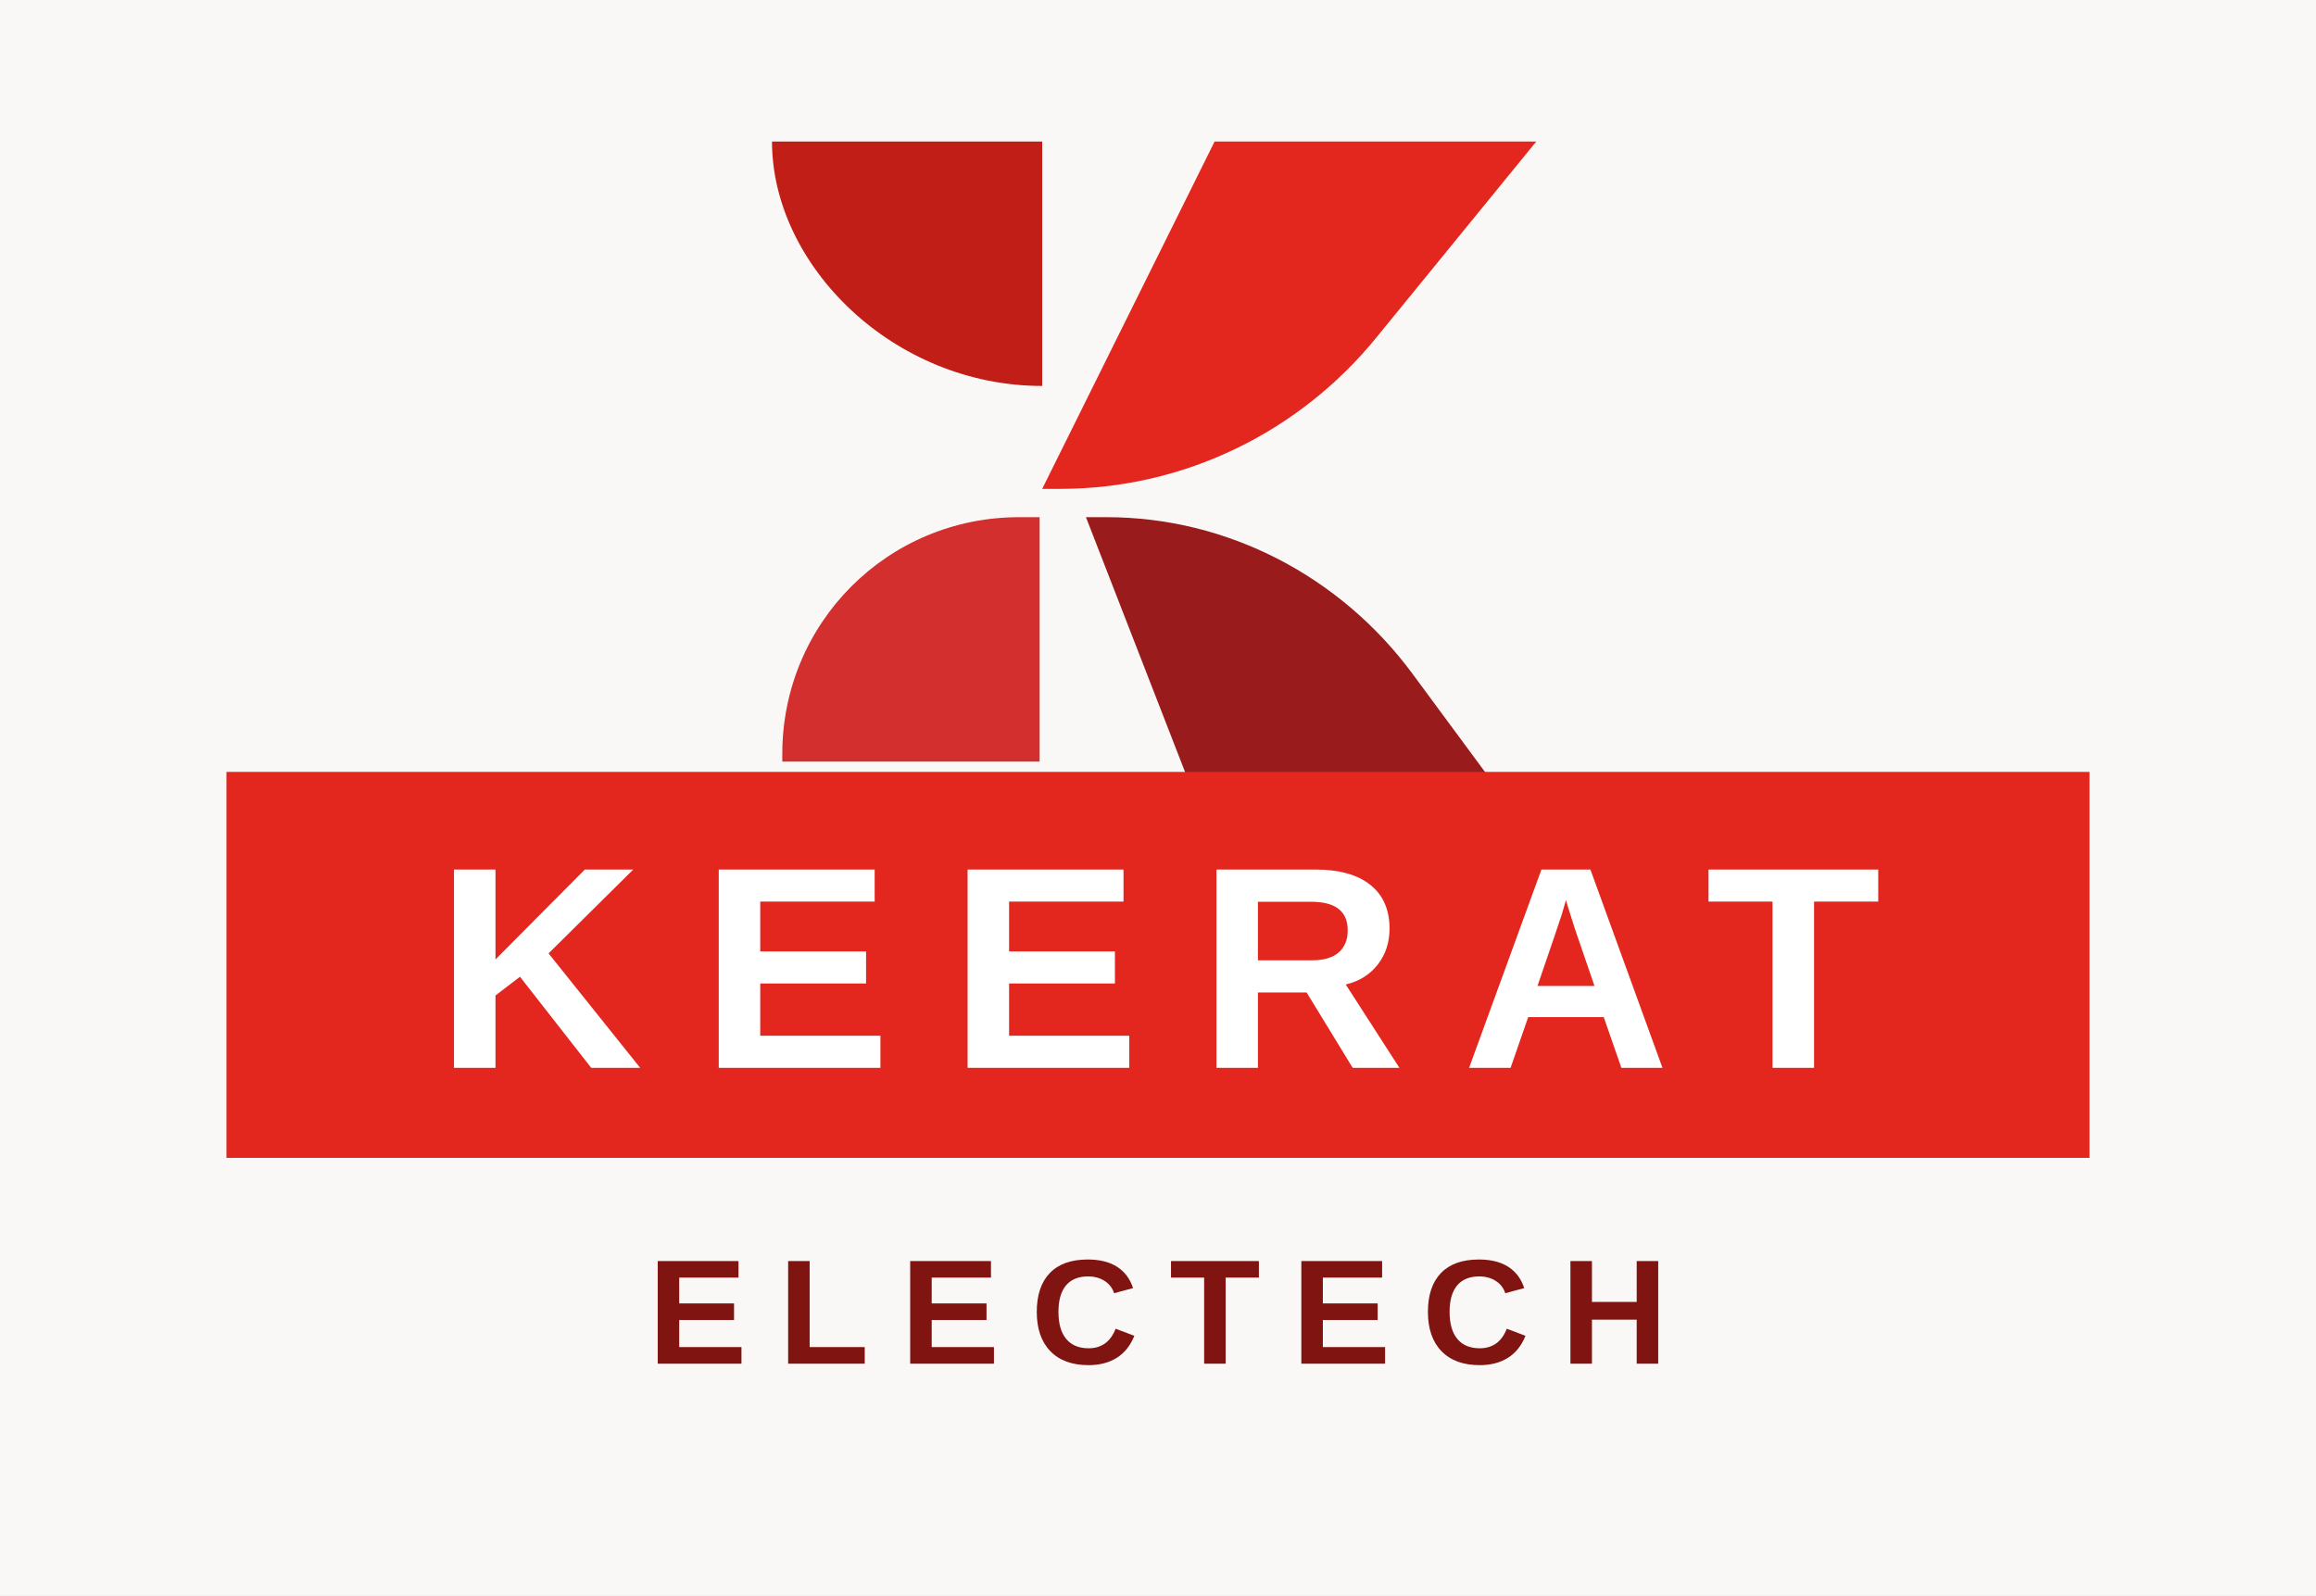
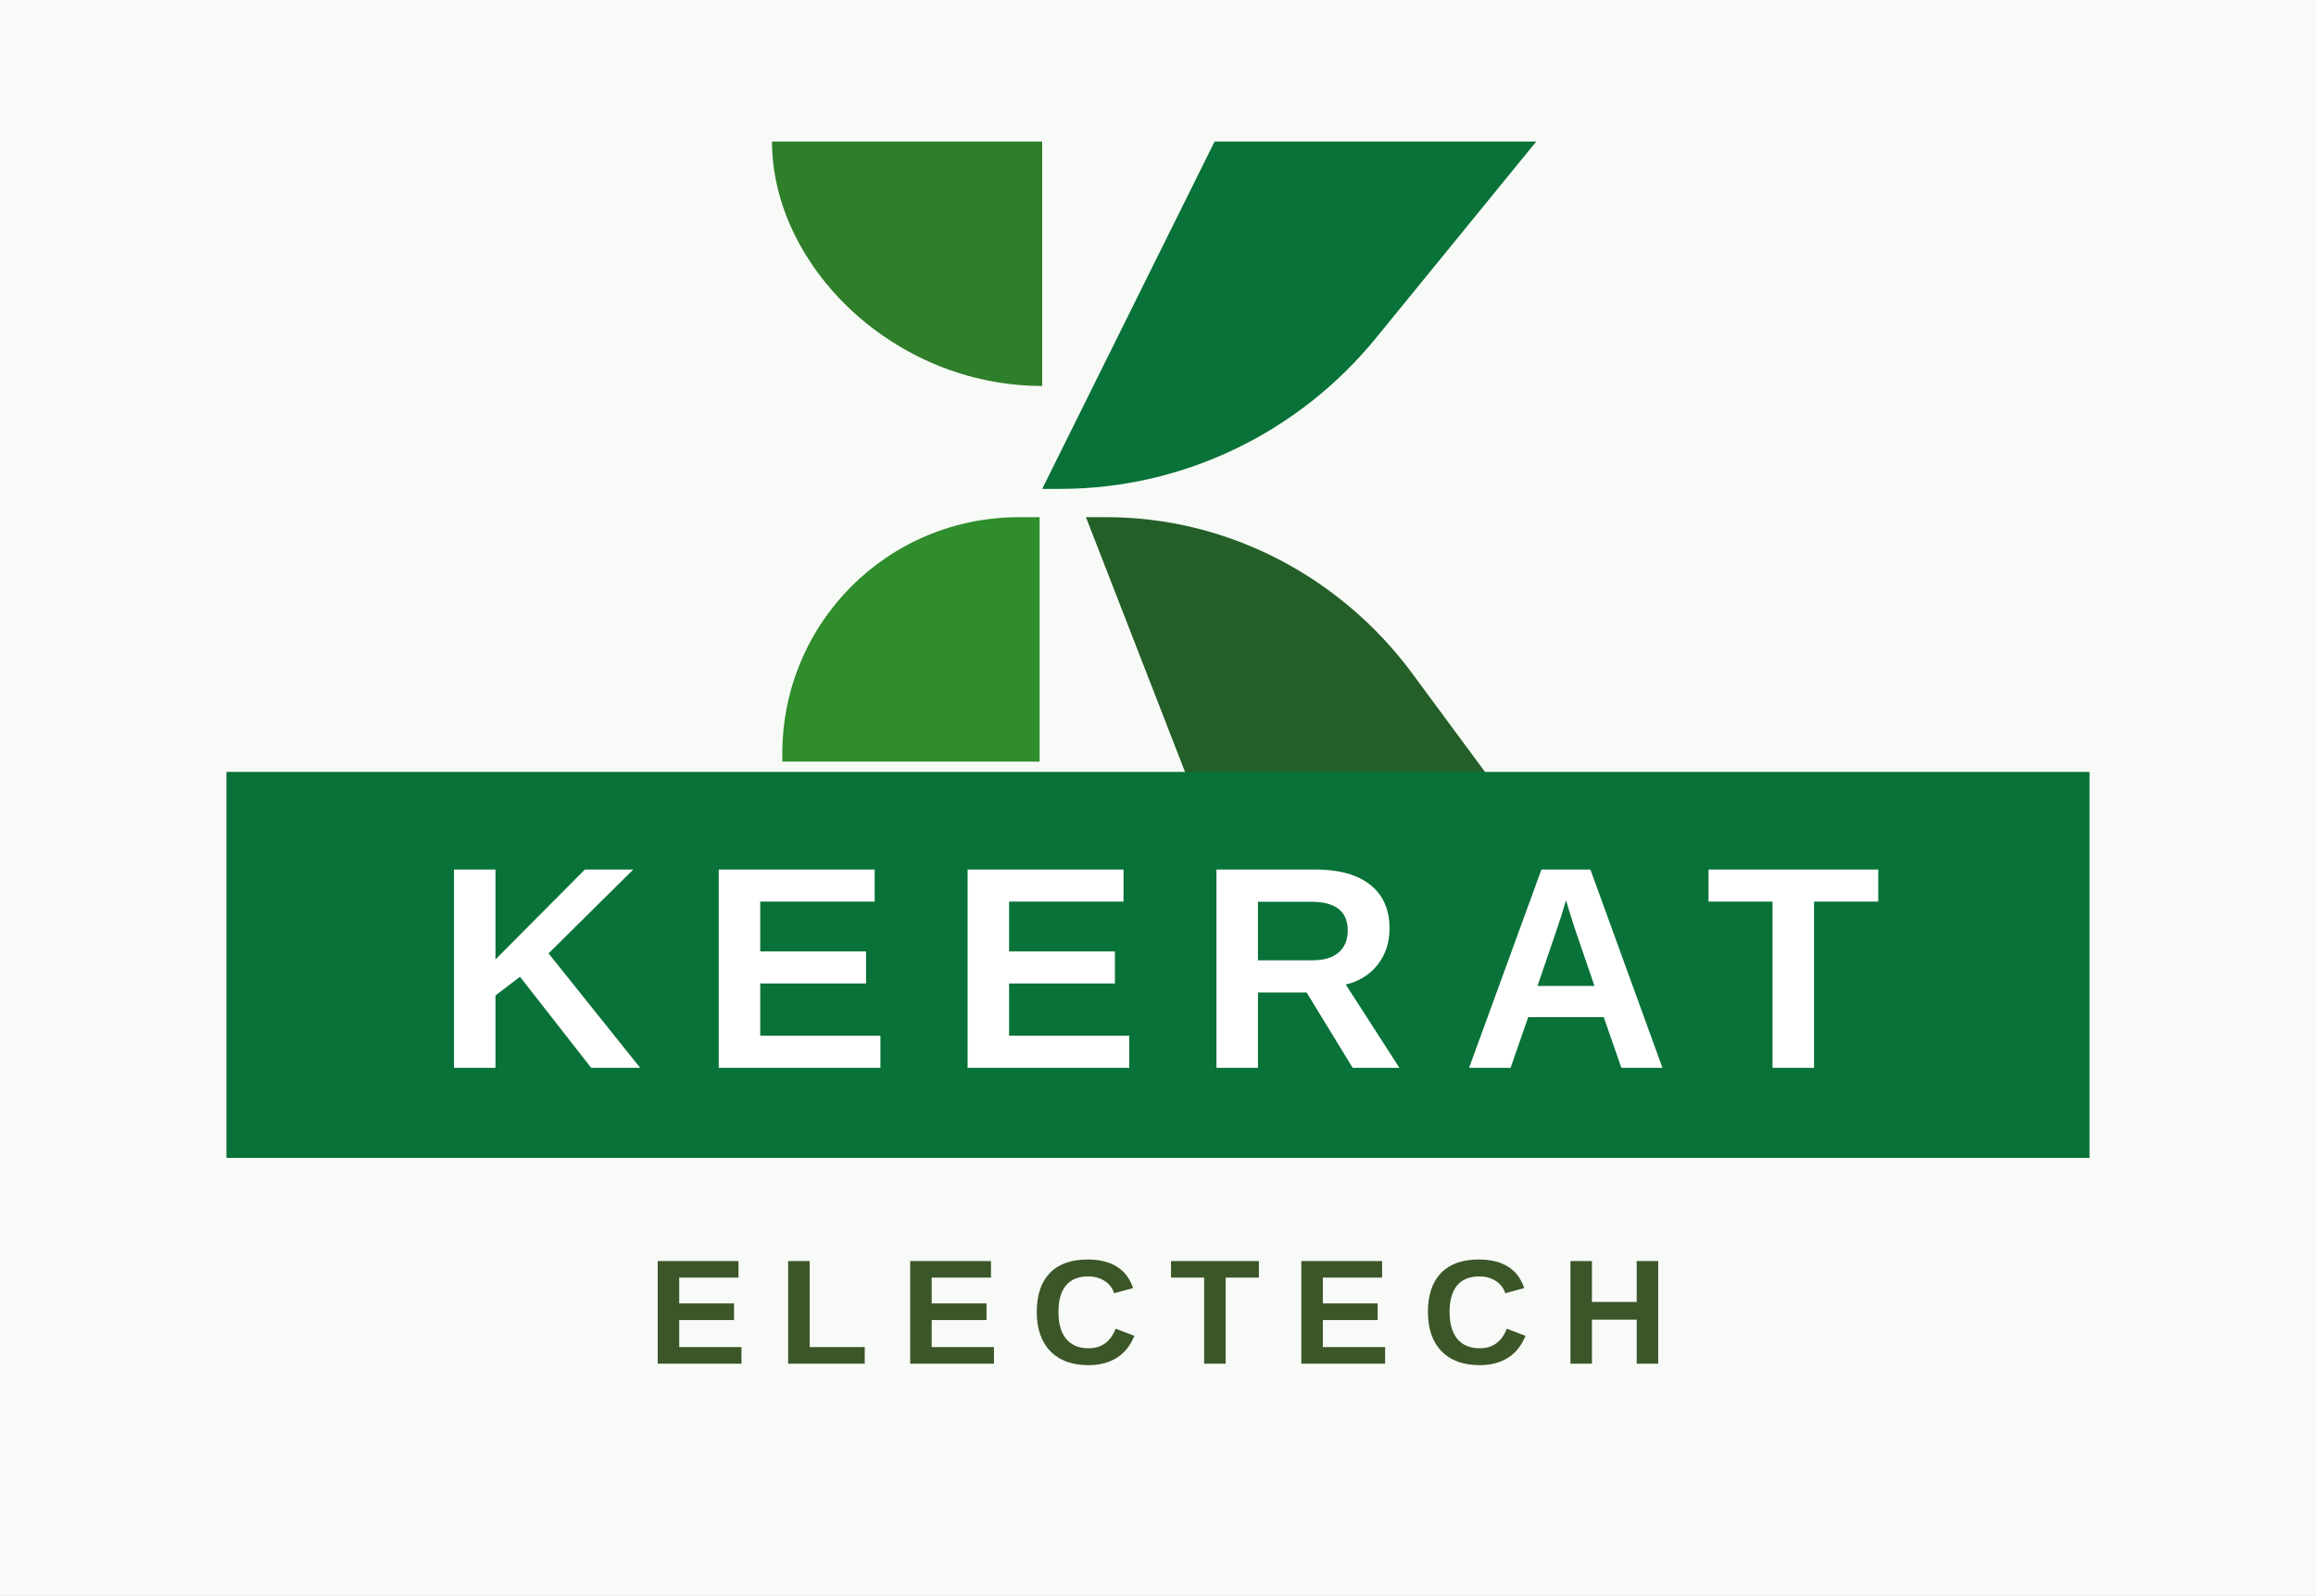
<svg xmlns="http://www.w3.org/2000/svg" viewBox="0 0 900 620" role="img" aria-labelledby="title desc">
-   <rect width="900" height="620" fill="#faf8f7" />
+   <rect width="900" height="620" fill="#f8faf7" />
  <g transform="translate(300 55)">
-     <path d="M0 0h105v95H105C47 95 0 48 0 0Z" fill="#C01E17" />
-     <path d="M172 0h125l-62 76c-30 37-75 59-123 59H105L172 0Z" fill="#E3261E" />
-     <path d="M104 146v95H4v-3c0-51 41-92 92-92h8Z" fill="#D32F2F" />
-     <path d="M122 146h8c47 0 91 23 119 61l48 65H171L122 146Z" fill="#991B1B" />
+     <path d="M0 0h105v95H105C47 95 0 48 0 0Z" fill="#2f7e2a" />
+     <path d="M172 0h125l-62 76c-30 37-75 59-123 59H105L172 0Z" fill="#087238" />
+     <path d="M104 146v95H4v-3c0-51 41-92 92-92h8Z" fill="#2f8d2b" />
+     <path d="M122 146h8c47 0 91 23 119 61l48 65H171L122 146Z" fill="#245e28" />
  </g>
-   <rect x="88" y="300" width="724" height="150" fill="#E3261E" />
+   <rect x="88" y="300" width="724" height="150" fill="#087238" />
  <g fill="#fff" font-family="Arial, Helvetica, sans-serif" font-weight="800" letter-spacing="22">
    <text x="450" y="415" text-anchor="middle" font-size="112">KEERAT</text>
  </g>
-   <g fill="#801410" font-family="Arial, Helvetica, sans-serif" font-weight="800" letter-spacing="12">
+   <g fill="#3b5628" font-family="Arial, Helvetica, sans-serif" font-weight="800" letter-spacing="12">
    <text x="450" y="530" text-anchor="middle" font-size="58">ELECTECH</text>
  </g>
</svg>
